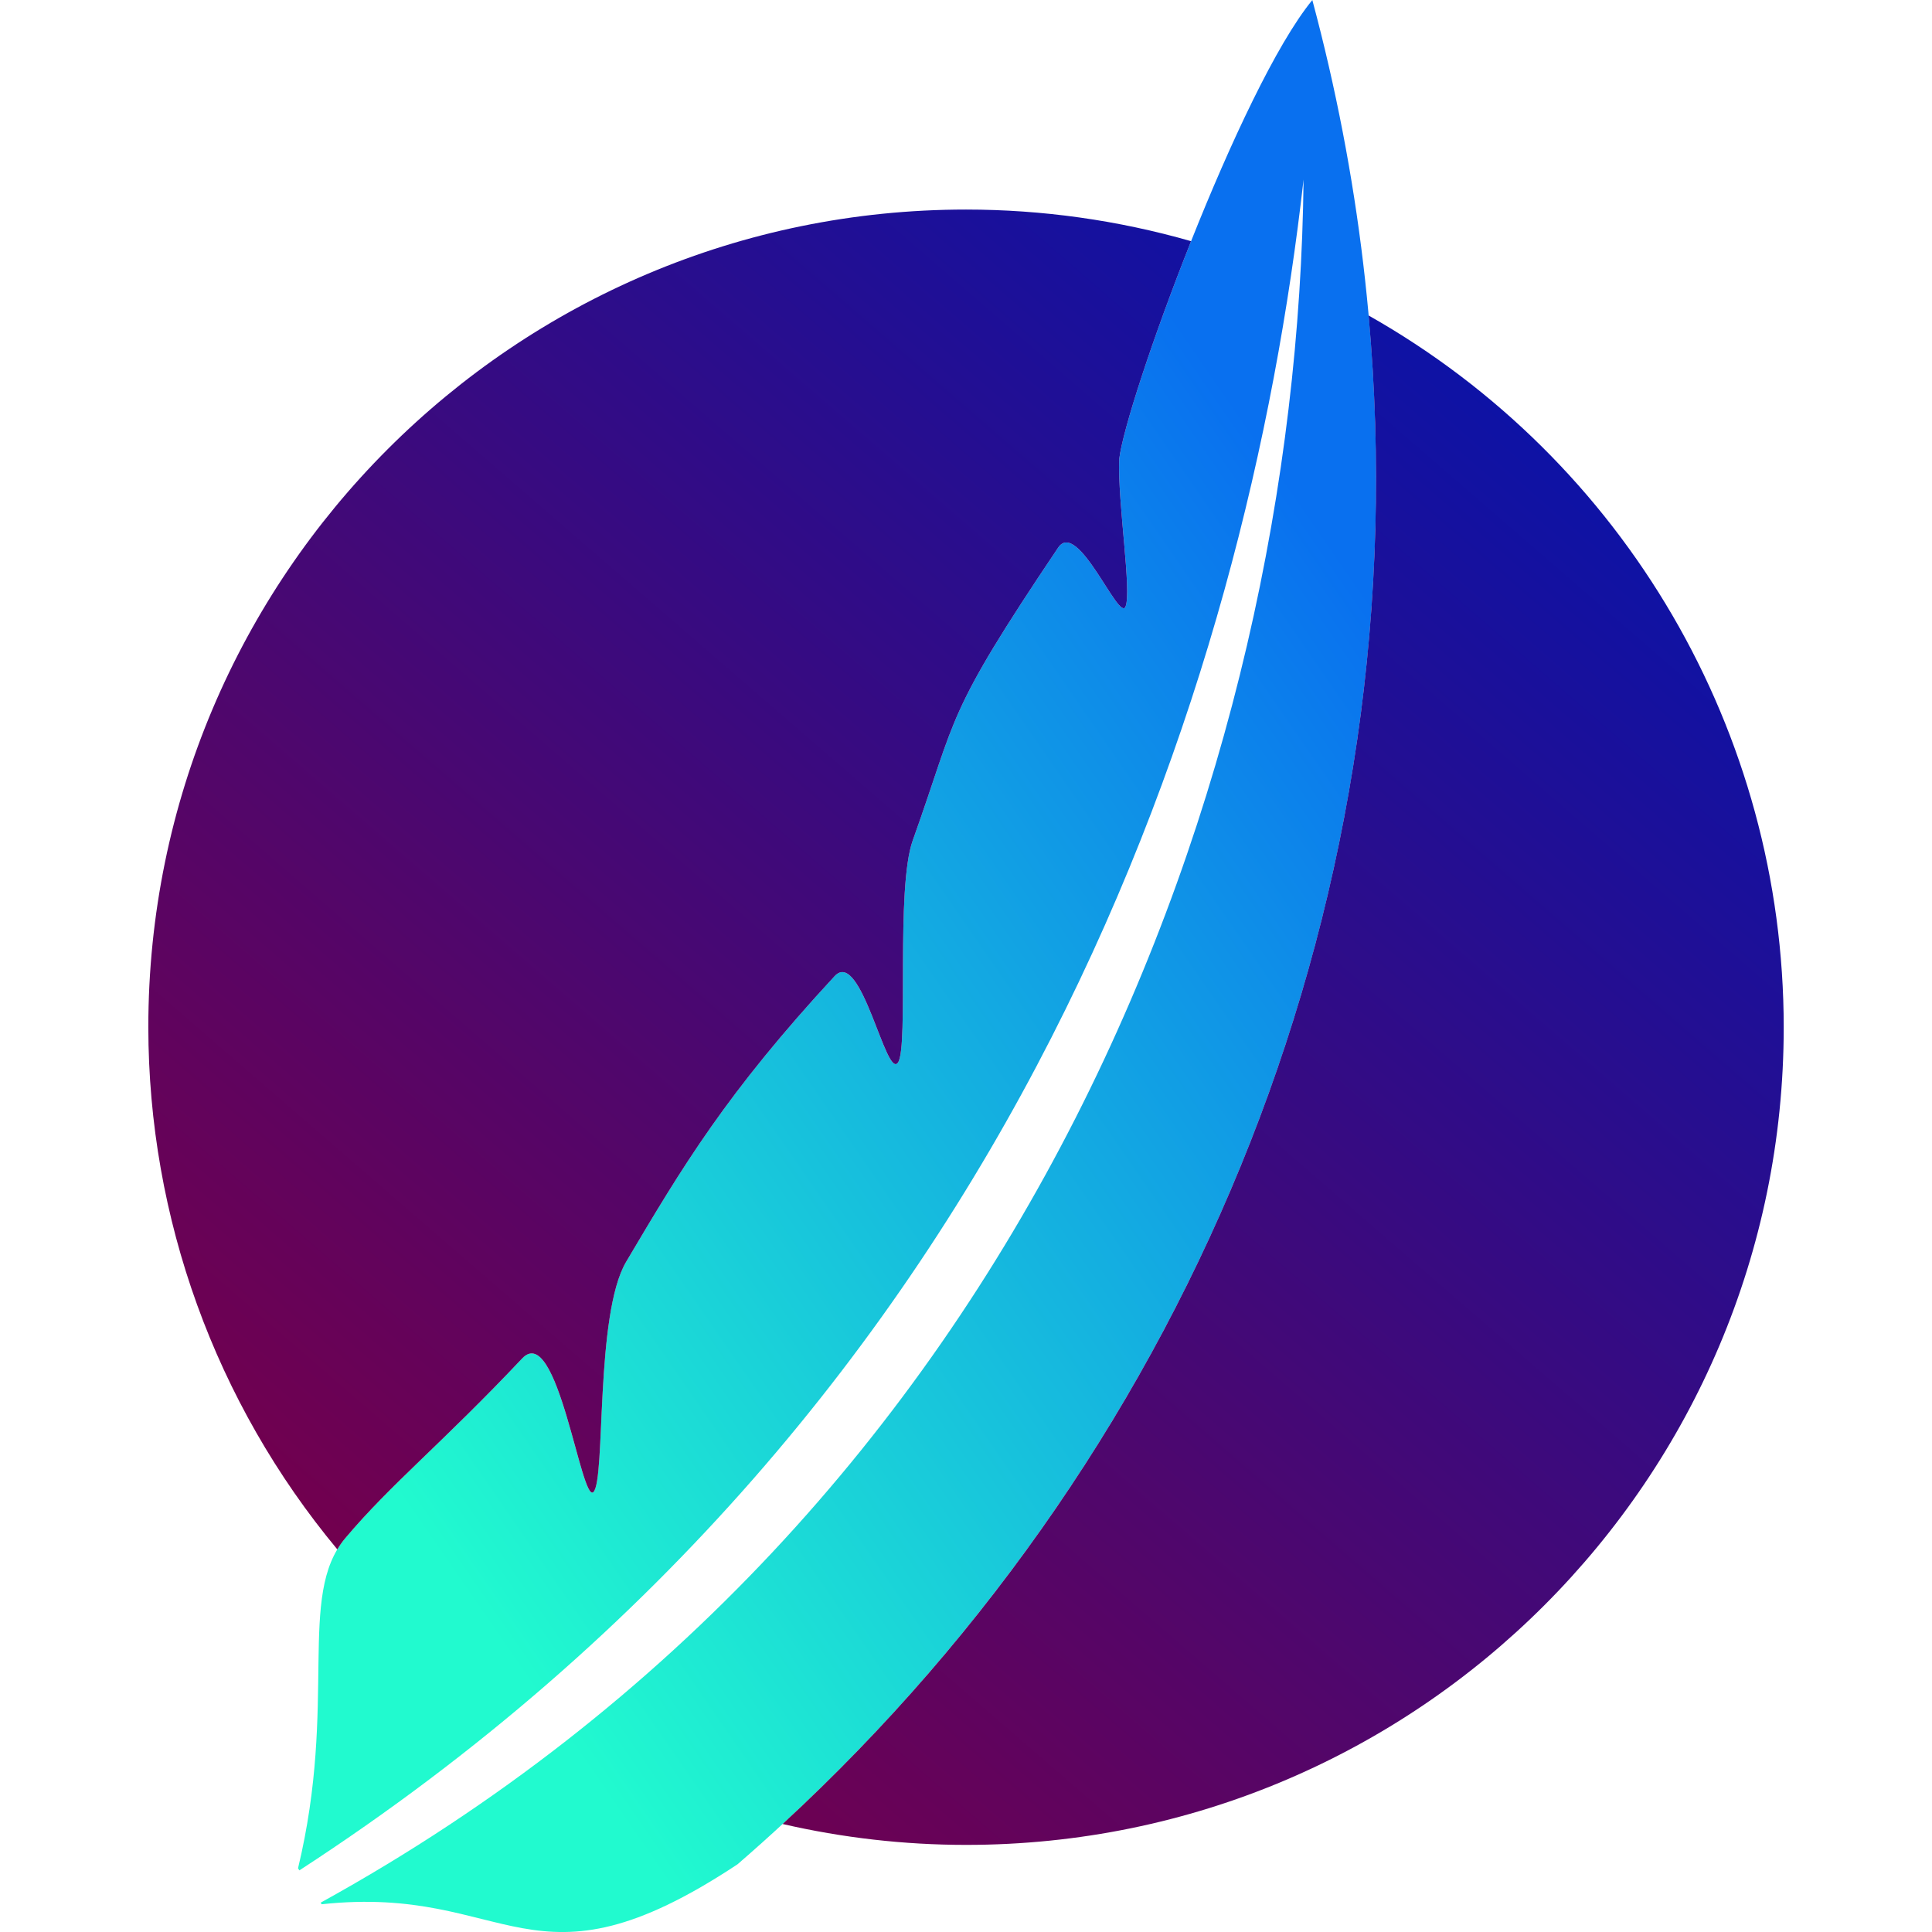
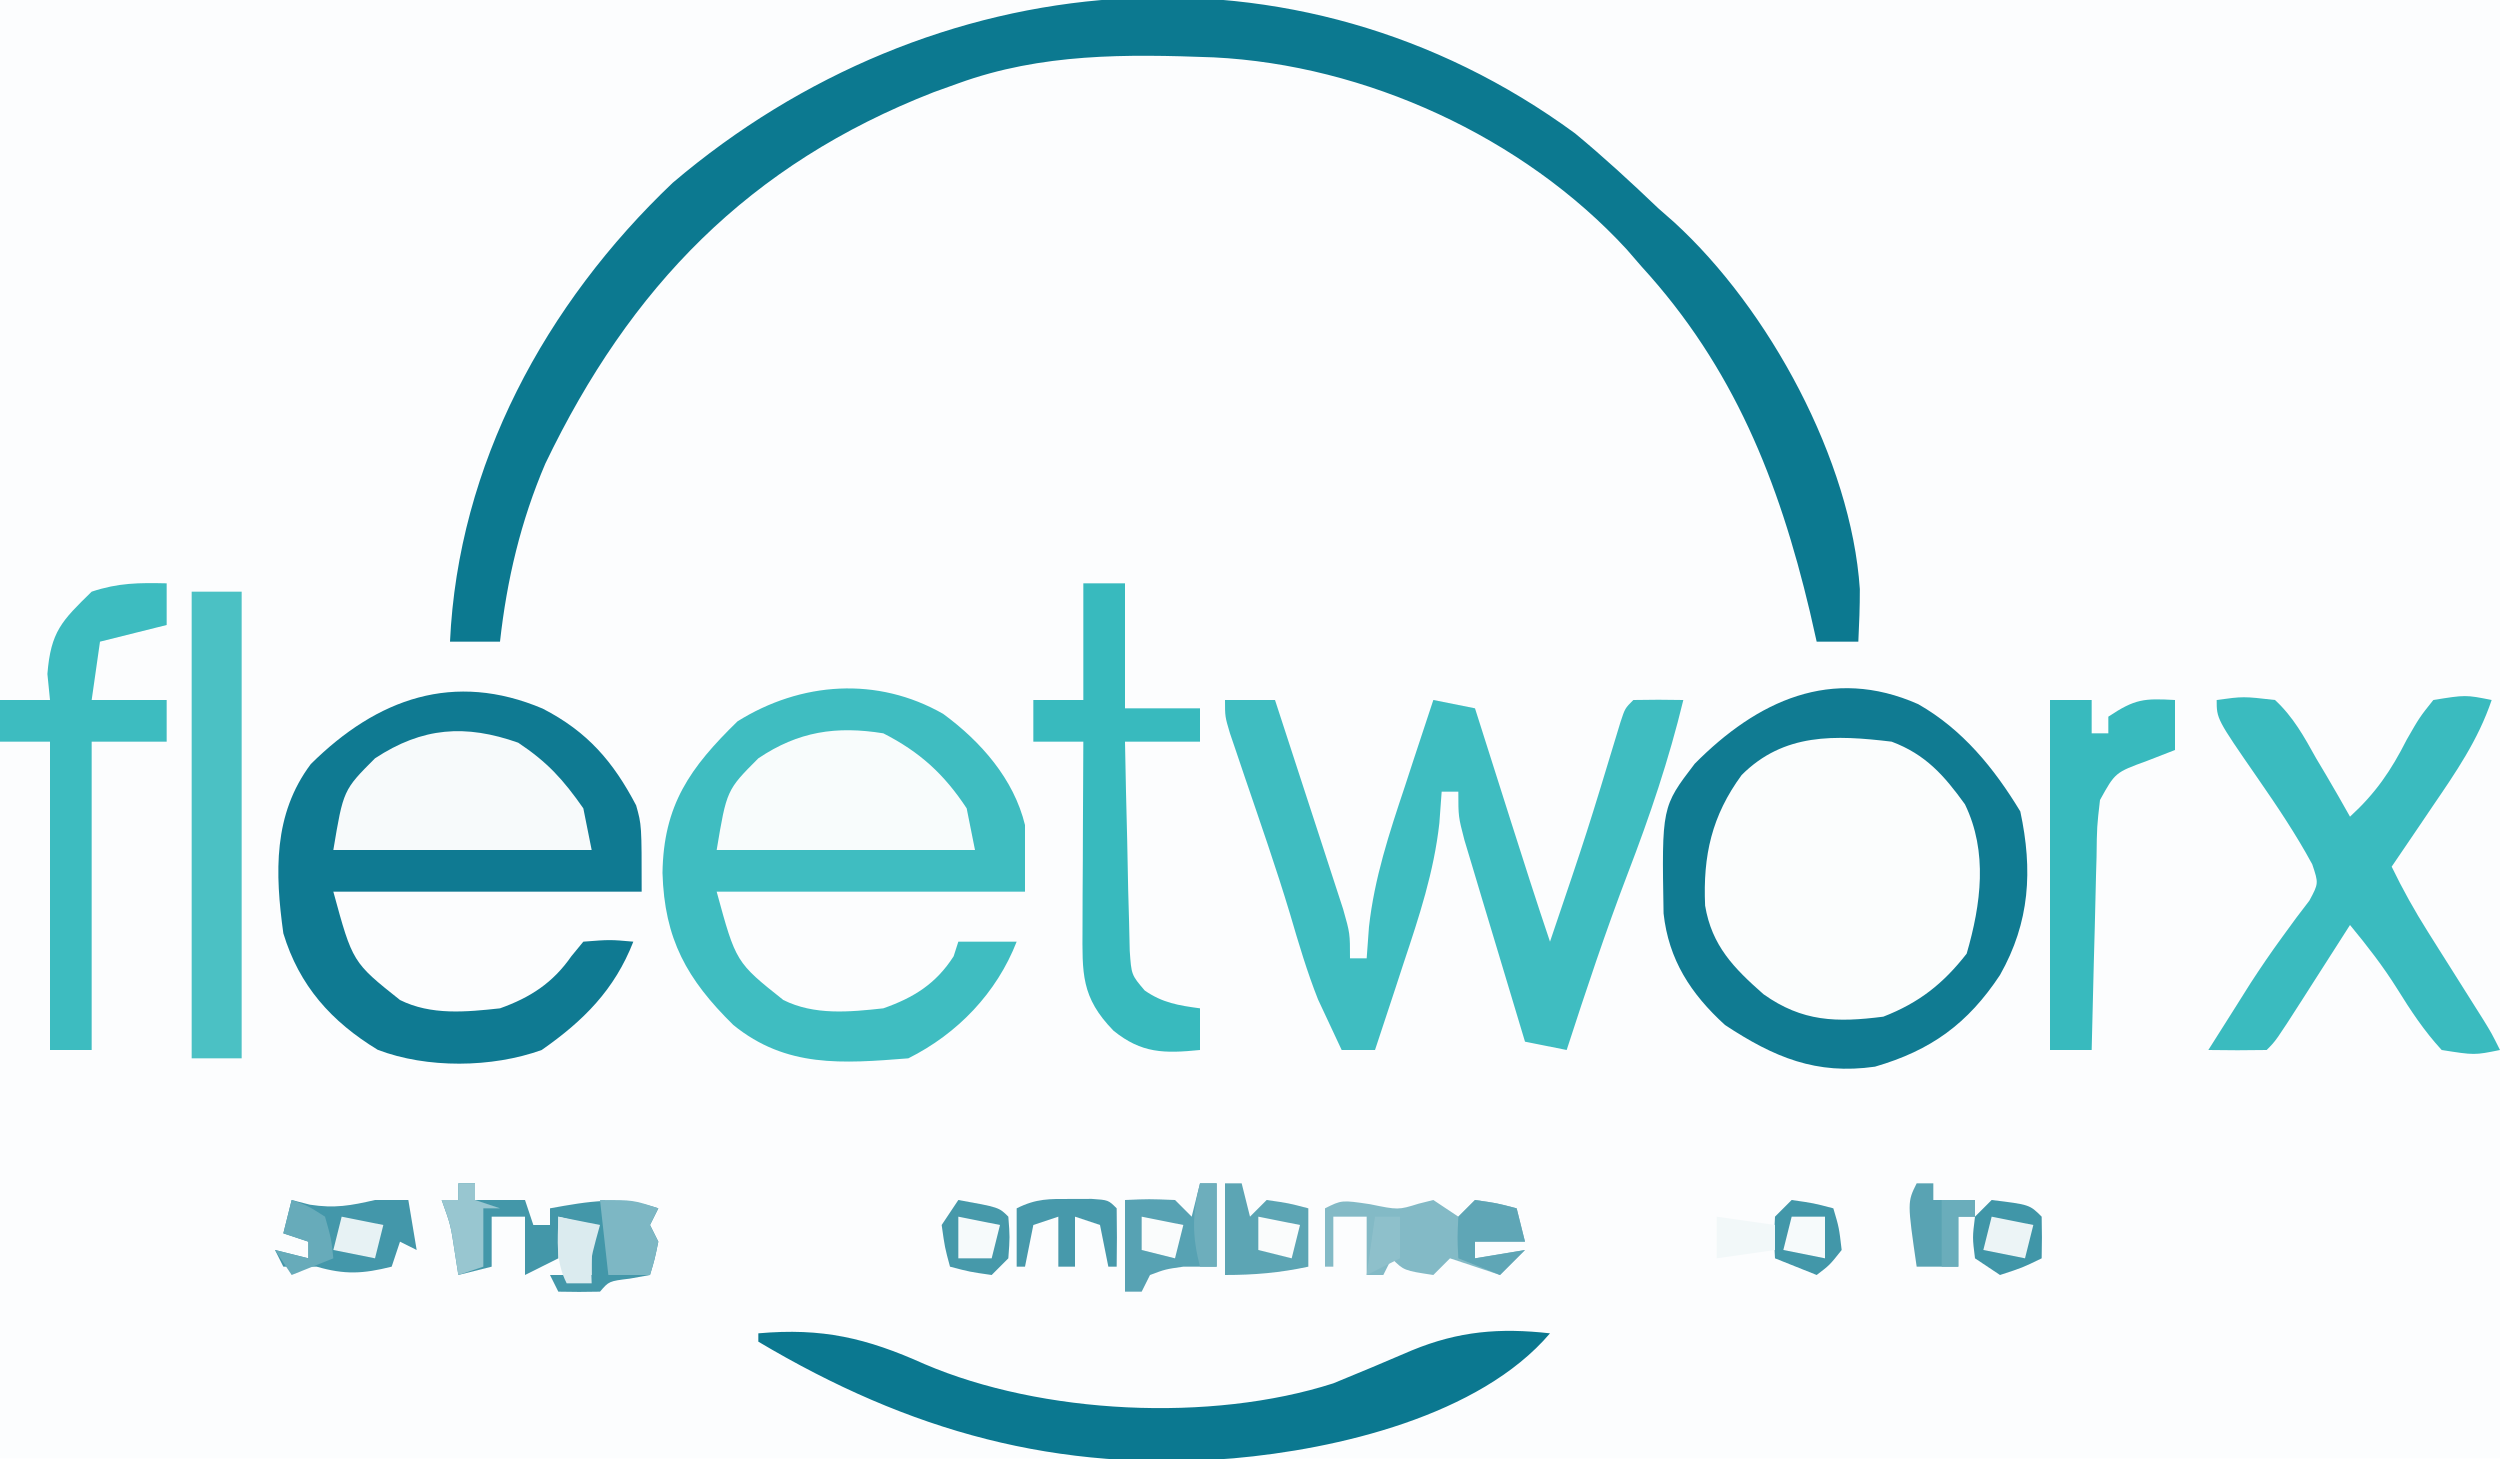
- <svg xmlns="http://www.w3.org/2000/svg" xmlns:xlink="http://www.w3.org/1999/xlink" width="512" height="512" version="1.1" viewBox="0 0 512 512">
-   <defs>
-     <linearGradient id="linearGradient22708">
-       <stop stop-color="#21facf" offset="0" />
-       <stop stop-color="#0970ef" offset="1" />
-     </linearGradient>
-     <linearGradient id="linearGradient6949" x1="68.454" x2="198.59" y1="246.73" y2="96.35" gradientTransform="translate(-5.754,-56.594)" gradientUnits="userSpaceOnUse">
-       <stop stop-color="#72004e" offset="0" />
-       <stop stop-color="#0015b1" offset="1" />
-     </linearGradient>
-     <linearGradient id="linearGradient22718" x1="56.735" x2="155.2" y1="246.96" y2="58.575" gradientUnits="userSpaceOnUse">
-       <stop stop-color="#4f00da" offset="0" />
-       <stop stop-color="#e5311b" offset="1" />
-     </linearGradient>
-     <linearGradient id="linearGradient23463" x1="68.454" x2="198.59" y1="246.73" y2="96.35" gradientUnits="userSpaceOnUse" xlink:href="#linearGradient22708" />
-     <linearGradient id="linearGradient903" x1="54.478" x2="192.1" y1="247.56" y2="9.809" gradientTransform="matrix(.87923 0 0 .87923 -9.551 48.787)" gradientUnits="userSpaceOnUse">
-       <stop stop-color="#dc180d" offset="0" />
-       <stop stop-color="#f96e20" offset=".5" />
-       <stop stop-color="#f4ce41" offset="1" />
-     </linearGradient>
-     <linearGradient id="linearGradient918" x1="39.468" x2="154.99" y1="204.22" y2="124.47" gradientUnits="userSpaceOnUse" xlink:href="#linearGradient22708" />
-   </defs>
-   <g transform="matrix(2.473 0 0 2.473 -4.8978 -4.8812)">
-     <path transform="translate(-5.5496,-57.412)" d="m148.16 59.393c-7.71 9.399-19.951 42.888-20.696 49.204-0.17 4.674 1.373 14.231 0.672 15.805-0.719 1.613-5.117-9.446-7.215-6.327-12.219 18.168-10.7 17.731-15.582 31.378-1.836 5.131-0.424 21.99-1.567 23.773-1.273 1.987-3.962-12.31-6.806-9.236-11.603 12.54-16.279 20.379-22.336 30.607-3.359 5.673-2.182 23.33-3.506 24.674-1.302 1.321-3.857-18.326-7.644-14.309-8.519 9.038-14.054 13.441-18.946 19.252-5.198 6.174-0.783 17.584-5.067 35.383l0.145 0.221c77.447-50.308 101.52-127.16 107.61-181.19-0.681 63.93-29.41 142.78-105.33 184.65l0.113 0.171c20.241-2.181 22.307 10.458 44.562-4.284 55.792-48.277 81.856-124.29 61.593-199.78z" display="none" fill="url(#linearGradient903)" />
-     <path transform="translate(-5.5498,-57.412)" d="m148.16 59.393c-7.71 9.399-19.951 42.888-20.696 49.204-0.17 4.674 1.373 14.231 0.672 15.805-0.719 1.613-5.117-9.446-7.215-6.327-12.219 18.168-10.7 17.731-15.582 31.378-1.836 5.131-0.424 21.99-1.567 23.773-1.273 1.987-3.962-12.31-6.806-9.236-11.603 12.54-16.279 20.379-22.336 30.607-3.359 5.673-2.182 23.33-3.506 24.674-1.302 1.321-3.857-18.326-7.644-14.309-8.519 9.038-14.054 13.441-18.946 19.252-5.198 6.174-0.783 17.584-5.067 35.383l0.145 0.221c77.447-50.308 101.52-127.16 107.61-181.19-0.681 63.93-29.41 142.78-105.33 184.65l0.113 0.171c20.241-2.181 22.307 10.458 44.562-4.284 55.792-48.277 81.856-124.29 61.593-199.78z" fill="url(#linearGradient918)" />
-     <g transform="translate(0 2.0218e-5)">
-       <path transform="translate(-5.7543,-56.594)" d="m111.25 81.024c-48.394-1.5e-5 -87.625 39.231-87.625 87.625 0.017 20.443 7.182 40.236 20.253 55.954 0.252-0.422 0.536-0.824 0.858-1.206 4.892-5.81 10.427-10.214 18.946-19.252 3.787-4.018 6.341 15.63 7.644 14.309 1.324-1.344 0.147-19.001 3.506-24.674 6.056-10.228 10.733-18.067 22.336-30.607 2.844-3.074 5.533 11.223 6.806 9.236 1.142-1.782-0.269-18.641 1.566-23.773 4.882-13.647 3.363-13.21 15.582-31.378 2.098-3.119 6.496 7.94 7.215 6.327 0.701-1.573-0.842-11.131-0.672-15.805 0.372-3.15 3.604-13.059 7.705-23.367-7.843-2.247-15.962-3.388-24.12-3.389zm43.142 11.356c5.566 61.595-18.426 120.7-62.796 161.65 6.446 1.486 13.04 2.237 19.655 2.239 48.394 1e-5 87.625-39.231 87.625-87.625-3.1e-4 -31.581-16.995-60.719-44.484-76.268z" display="none" fill="url(#linearGradient22718)" />
-       <path transform="translate(-5.754,-56.594)" d="m111.25 81.024c-48.394-1.5e-5 -87.625 39.231-87.625 87.625 0.017 20.443 7.182 40.236 20.253 55.954 0.252-0.422 0.536-0.824 0.858-1.206 4.892-5.81 10.427-10.214 18.946-19.252 3.787-4.018 6.341 15.63 7.644 14.309 1.324-1.344 0.147-19.001 3.506-24.674 6.056-10.228 10.733-18.067 22.336-30.607 2.844-3.074 5.533 11.223 6.806 9.236 1.142-1.782-0.269-18.641 1.566-23.773 4.882-13.647 3.363-13.21 15.582-31.378 2.098-3.119 6.496 7.94 7.215 6.327 0.701-1.573-0.842-11.131-0.672-15.805 0.372-3.15 3.604-13.059 7.705-23.367-7.843-2.247-15.962-3.388-24.12-3.389zm43.142 11.356c5.566 61.595-18.426 120.7-62.796 161.65 6.446 1.486 13.04 2.237 19.655 2.239 48.394 1e-5 87.625-39.231 87.625-87.625-3.1e-4 -31.581-16.995-60.719-44.484-76.268z" display="none" fill="url(#linearGradient23463)" />
-       <path d="m105.5 24.43c-48.394-1.5e-5 -87.625 39.231-87.625 87.625 0.017 20.443 7.182 40.236 20.253 55.954 0.252-0.422 0.536-0.824 0.858-1.206 4.892-5.81 10.427-10.214 18.946-19.252 3.787-4.018 6.341 15.63 7.644 14.309 1.324-1.344 0.147-19.001 3.506-24.674 6.056-10.228 10.733-18.067 22.336-30.607 2.844-3.074 5.533 11.223 6.806 9.236 1.142-1.782-0.269-18.641 1.566-23.773 4.882-13.647 3.363-13.21 15.582-31.378 2.098-3.119 6.496 7.94 7.215 6.327 0.701-1.573-0.842-11.131-0.672-15.805 0.372-3.15 3.604-13.059 7.705-23.367-7.843-2.247-15.962-3.388-24.12-3.389zm43.142 11.356c5.566 61.595-18.426 120.7-62.796 161.65 6.446 1.486 13.04 2.237 19.655 2.239 48.394 1e-5 87.625-39.231 87.625-87.625-3.1e-4 -31.581-16.995-60.719-44.484-76.268z" fill="url(#linearGradient6949)" />
-     </g>
-   </g>
+ <svg xmlns="http://www.w3.org/2000/svg" version="1.1" width="300" height="175">
+   <path d="M0 0 C99 0 198 0 300 0 C300 57.75 300 115.5 300 175 C201 175 102 175 0 175 C0 117.25 0 59.5 0 0 Z " fill="#FCFDFE" transform="translate(0,0)" />
+   <path d="M0 0 C3.468 2.868 6.746 5.892 10 9 C10.615 9.54 11.23 10.08 11.863 10.637 C23.273 21.05 33.147 39.22 34.18 54.691 C34.186 56.795 34.103 58.899 34 61 C32.35 61 30.7 61 29 61 C28.598 59.221 28.598 59.221 28.188 57.406 C24.46 41.706 19.028 28.052 8 16 C7.114 14.977 7.114 14.977 6.211 13.934 C-6.226 0.412 -25.134 -8.219 -43.37 -9.117 C-53.887 -9.51 -63.985 -9.63 -74 -6 C-74.978 -5.648 -75.957 -5.296 -76.965 -4.934 C-99.147 3.717 -113.382 18.451 -123.562 39.637 C-126.512 46.537 -128.173 53.56 -129 61 C-130.98 61 -132.96 61 -135 61 C-134.022 39.775 -123.549 20.456 -108.27 5.93 C-77.339 -20.369 -33.572 -24.613 0 0 Z " fill="#0C7990" transform="translate(189,16)" />
+   <path d="M0 0 C4.529 3.324 8.471 7.803 9.82 13.336 C9.82 15.976 9.82 18.616 9.82 21.336 C-2.39 21.336 -14.6 21.336 -27.18 21.336 C-24.869 29.815 -24.869 29.815 -19.18 34.336 C-15.462 36.195 -11.237 35.779 -7.18 35.336 C-3.545 34.058 -0.859 32.398 1.258 29.086 C1.536 28.22 1.536 28.22 1.82 27.336 C4.13 27.336 6.44 27.336 8.82 27.336 C6.422 33.481 1.744 38.374 -4.18 41.336 C-12.116 41.964 -18.83 42.495 -25.18 37.336 C-30.747 31.859 -33.449 27.049 -33.68 19.086 C-33.559 10.914 -30.371 6.448 -24.68 0.898 C-17.047 -3.872 -7.894 -4.507 0 0 Z " fill="#3FBDC1" transform="translate(113.1797,85.66406)" />
+   <path d="M0 0 C5.397 2.777 8.469 6.371 11.219 11.613 C11.883 13.969 11.883 13.969 11.883 21.969 C-0.327 21.969 -12.537 21.969 -25.117 21.969 C-22.807 30.448 -22.807 30.448 -17.117 34.969 C-13.4 36.827 -9.174 36.412 -5.117 35.969 C-1.49 34.672 1.214 32.932 3.445 29.719 C3.92 29.141 4.394 28.564 4.883 27.969 C8.07 27.719 8.07 27.719 10.883 27.969 C8.629 33.745 4.902 37.472 -0.117 40.969 C-6.098 43.121 -13.894 43.202 -19.793 40.945 C-25.367 37.554 -29.211 33.253 -31.117 26.969 C-32.12 19.731 -32.356 12.7 -27.816 6.652 C-19.827 -1.264 -10.617 -4.496 0 0 Z " fill="#0F7A92" transform="translate(65.11719,85.03125)" />
+   <path d="M0 0 C4.885 2.268 7.732 5.115 10 10 C10.89 15.902 10.888 21.288 7.875 26.562 C5.342 29.956 3.131 31.753 -1 33 C-6.04 33.649 -9.783 33.608 -14.375 31.312 C-17.933 28.178 -21.681 24.814 -22.238 19.898 C-22.421 13.691 -21.722 9.08 -18 4 C-12.898 -1.102 -6.807 -0.916 0 0 Z " fill="#FBFDFD" transform="translate(227,89)" />
+   <path d="M0 0 C1.98 0 3.96 0 6 0 C7.287 3.931 8.569 7.864 9.845 11.798 C10.28 13.136 10.717 14.474 11.155 15.811 C11.784 17.733 12.408 19.658 13.031 21.582 C13.408 22.739 13.785 23.897 14.174 25.089 C15 28 15 28 15 31 C15.66 31 16.32 31 17 31 C17.092 29.753 17.183 28.507 17.277 27.223 C17.928 21.371 19.703 16.002 21.562 10.438 C21.892 9.429 22.221 8.42 22.561 7.381 C23.366 4.918 24.179 2.458 25 0 C27.475 0.495 27.475 0.495 30 1 C30.202 1.635 30.403 2.27 30.611 2.924 C31.532 5.825 32.453 8.725 33.375 11.625 C33.692 12.624 34.009 13.623 34.336 14.652 C35.86 19.446 37.39 24.235 39 29 C43.448 15.895 43.448 15.895 47.457 2.652 C48 1 48 1 49 0 C51 -0.041 53 -0.043 55 0 C53.276 7.139 50.974 13.934 48.347 20.777 C45.67 27.779 43.315 34.871 41 42 C39.35 41.67 37.7 41.34 36 41 C34.855 37.211 33.716 33.421 32.582 29.629 C32.005 27.706 31.425 25.783 30.844 23.861 C30.483 22.653 30.122 21.444 29.75 20.199 C29.247 18.526 29.247 18.526 28.734 16.819 C28 14 28 14 28 11 C27.34 11 26.68 11 26 11 C25.908 12.247 25.817 13.493 25.723 14.777 C25.072 20.629 23.297 25.998 21.438 31.562 C21.108 32.571 20.779 33.58 20.439 34.619 C19.634 37.082 18.821 39.542 18 42 C16.68 42 15.36 42 14 42 C13.387 40.712 12.785 39.42 12.188 38.125 C11.851 37.406 11.515 36.686 11.168 35.945 C9.838 32.591 8.837 29.199 7.823 25.738 C6.147 20.161 4.22 14.664 2.342 9.152 C2.04 8.256 1.737 7.361 1.426 6.438 C1.152 5.632 0.877 4.826 0.595 3.996 C0 2 0 2 0 0 Z " fill="#3FBDC1" transform="translate(147,84)" />
+   <path d="M0 0 C5.325 3.035 9.109 7.686 12.25 12.875 C13.758 19.914 13.403 26.157 9.812 32.5 C5.954 38.337 1.544 41.544 -5.188 43.5 C-12.241 44.508 -17.283 42.393 -23.188 38.5 C-27.308 34.745 -29.951 30.662 -30.559 25.109 C-30.779 12.328 -30.779 12.328 -26.82 7.148 C-19.359 -0.384 -10.405 -4.613 0 0 Z M-21.188 8.5 C-24.774 13.395 -25.842 18.148 -25.574 24.172 C-24.773 28.997 -22.116 31.682 -18.562 34.812 C-13.9 38.125 -9.802 38.221 -4.188 37.5 C0.104 35.832 2.991 33.553 5.812 29.938 C7.535 24.016 8.378 17.722 5.605 12.016 C3.103 8.544 0.882 6.028 -3.188 4.5 C-9.966 3.688 -16.116 3.428 -21.188 8.5 Z " fill="#107B92" transform="translate(230.1875,84.5)" />
+   <path d="M0 0 C3.191 -0.438 3.191 -0.438 7 0 C9.183 2.015 10.504 4.418 11.938 7 C12.335 7.668 12.733 8.335 13.143 9.023 C14.118 10.669 15.062 12.333 16 14 C19.097 11.162 20.92 8.481 22.812 4.75 C24.34 2.086 24.34 2.086 26 0 C29.875 -0.625 29.875 -0.625 33 0 C31.379 4.798 28.707 8.667 25.875 12.812 C25.407 13.505 24.939 14.198 24.457 14.912 C23.309 16.611 22.155 18.306 21 20 C22.313 22.711 23.74 25.274 25.348 27.82 C25.788 28.52 26.228 29.22 26.682 29.941 C27.137 30.662 27.593 31.383 28.062 32.125 C28.971 33.565 29.878 35.005 30.785 36.445 C31.186 37.08 31.587 37.714 32 38.368 C33 40 33 40 34 42 C30.938 42.625 30.938 42.625 27 42 C24.897 39.709 23.314 37.316 21.676 34.676 C19.962 31.939 18.056 29.487 16 27 C15.362 27.999 14.724 28.998 14.066 30.027 C13.232 31.331 12.397 32.634 11.562 33.938 C11.142 34.597 10.721 35.256 10.287 35.936 C7.113 40.887 7.113 40.887 6 42 C3.667 42.041 1.333 42.042 -1 42 C0.04 40.353 1.082 38.708 2.125 37.062 C2.755 36.061 3.386 35.059 4.035 34.027 C5.265 32.133 6.538 30.265 7.871 28.441 C8.708 27.295 8.708 27.295 9.562 26.125 C10.079 25.447 10.596 24.769 11.129 24.07 C12.236 22.006 12.236 22.006 11.473 19.723 C9.504 16.083 7.229 12.712 4.875 9.312 C0 2.269 0 2.269 0 0 Z " fill="#3ABBBF" transform="translate(266,84)" />
+   <path d="M0 0 C7.681 -0.68 12.949 0.55 19.938 3.688 C34.026 9.725 54.283 10.724 69 6 C72.155 4.712 75.293 3.396 78.422 2.046 C84.064 -0.278 88.989 -0.675 95 0 C86.569 9.917 69.373 13.916 57 15 C35.815 16.713 18.153 11.793 0 1 C0 0.67 0 0.34 0 0 Z " fill="#0B7890" transform="translate(91,160)" />
+   <path d="M0 0 C0 1.65 0 3.3 0 5 C-2.64 5.66 -5.28 6.32 -8 7 C-8.33 9.31 -8.66 11.62 -9 14 C-6.03 14 -3.06 14 0 14 C0 15.65 0 17.3 0 19 C-2.97 19 -5.94 19 -9 19 C-9 31.21 -9 43.42 -9 56 C-10.65 56 -12.3 56 -14 56 C-14 43.79 -14 31.58 -14 19 C-15.98 19 -17.96 19 -20 19 C-20 17.35 -20 15.7 -20 14 C-18.02 14 -16.04 14 -14 14 C-14.103 12.969 -14.206 11.938 -14.312 10.875 C-13.902 5.781 -12.6 4.516 -9 1 C-5.804 -0.065 -3.343 -0.074 0 0 Z " fill="#3DBCC0" transform="translate(20,70)" />
+   <path d="M0 0 C1.65 0 3.3 0 5 0 C5 4.95 5 9.9 5 15 C7.97 15 10.94 15 14 15 C14 16.32 14 17.64 14 19 C11.03 19 8.06 19 5 19 C5.069 22.933 5.157 26.866 5.262 30.798 C5.312 32.793 5.347 34.788 5.381 36.783 C5.416 38.037 5.452 39.29 5.488 40.582 C5.514 41.739 5.541 42.897 5.568 44.089 C5.766 46.985 5.766 46.985 7.364 48.858 C9.499 50.348 11.445 50.655 14 51 C14 52.65 14 54.3 14 56 C9.703 56.43 6.988 56.414 3.625 53.688 C-0.299 49.671 -0.121 46.775 -0.098 41.363 C-0.094 40.065 -0.091 38.766 -0.088 37.428 C-0.08 36.056 -0.071 34.684 -0.062 33.312 C-0.057 31.929 -0.053 30.546 -0.049 29.162 C-0.037 25.775 -0.021 22.387 0 19 C-1.98 19 -3.96 19 -6 19 C-6 17.35 -6 15.7 -6 14 C-4.02 14 -2.04 14 0 14 C0 9.38 0 4.76 0 0 Z " fill="#38BABE" transform="translate(130,70)" />
+   <path d="M0 0 C4.374 2.228 7.302 4.903 10 9 C10.33 10.65 10.66 12.3 11 14 C0.77 14 -9.46 14 -20 14 C-18.8 6.8 -18.8 6.8 -15 3 C-10.199 -0.238 -5.641 -0.911 0 0 Z " fill="#F8FCFC" transform="translate(106,88)" />
+   <path d="M0 0 C3.508 2.339 5.387 4.41 7.812 7.875 C8.143 9.525 8.473 11.175 8.812 12.875 C-1.417 12.875 -11.648 12.875 -22.188 12.875 C-20.988 5.675 -20.988 5.675 -17.188 1.875 C-11.488 -1.881 -6.326 -2.233 0 0 Z " fill="#F7FAFB" transform="translate(62.1875,89.125)" />
+   <path d="M0 0 C1.98 0 3.96 0 6 0 C6 18.48 6 36.96 6 56 C4.02 56 2.04 56 0 56 C0 37.52 0 19.04 0 0 Z " fill="#4BC1C4" transform="translate(23,71)" />
+   <path d="M0 0 C1.65 0 3.3 0 5 0 C5 1.32 5 2.64 5 4 C5.66 4 6.32 4 7 4 C7 3.34 7 2.68 7 2 C10.228 -0.152 11.284 -0.201 15 0 C15 1.98 15 3.96 15 6 C13.886 6.433 12.773 6.866 11.625 7.312 C7.825 8.699 7.825 8.699 6 12 C5.63 15.2 5.63 15.2 5.586 18.855 C5.567 19.517 5.547 20.179 5.527 20.86 C5.468 22.969 5.421 25.078 5.375 27.188 C5.337 28.619 5.298 30.051 5.258 31.482 C5.162 34.988 5.078 38.494 5 42 C3.35 42 1.7 42 0 42 C0 28.14 0 14.28 0 0 Z " fill="#38BABE" transform="translate(246,84)" />
+   <path d="M0 0 C0.66 0 1.32 0 2 0 C2 0.66 2 1.32 2 2 C3.98 2 5.96 2 8 2 C8.33 2.99 8.66 3.98 9 5 C9.66 5 10.32 5 11 5 C11 4.34 11 3.68 11 3 C15.622 2.16 19.446 1.482 24 3 C23.67 3.66 23.34 4.32 23 5 C23.33 5.66 23.66 6.32 24 7 C23.562 9.125 23.562 9.125 23 11 C22.196 11.144 21.391 11.289 20.562 11.438 C18.079 11.741 18.079 11.741 17 13 C15.334 13.041 13.666 13.043 12 13 C11.67 12.34 11.34 11.68 11 11 C12.65 11 14.3 11 16 11 C16 10.01 16 9.02 16 8 C16 7.01 16 6.02 16 5 C14.68 4.67 13.36 4.34 12 4 C12 5.65 12 7.3 12 9 C10.02 9.99 10.02 9.99 8 11 C8 8.69 8 6.38 8 4 C6.68 4 5.36 4 4 4 C4 5.98 4 7.96 4 10 C2.68 10.33 1.36 10.66 0 11 C-0.217 9.608 -0.217 9.608 -0.438 8.188 C-0.921 4.993 -0.921 4.993 -2 2 C-1.34 2 -0.68 2 0 2 C0 1.34 0 0.68 0 0 Z " fill="#4397A9" transform="translate(55,142)" />
+   <path d="M0 0 C3.416 0.701 3.416 0.701 5.875 -0.062 C6.741 -0.279 6.741 -0.279 7.625 -0.5 C8.615 0.16 9.605 0.82 10.625 1.5 C11.285 0.84 11.945 0.18 12.625 -0.5 C15.25 -0.125 15.25 -0.125 17.625 0.5 C17.955 1.82 18.285 3.14 18.625 4.5 C16.645 4.5 14.665 4.5 12.625 4.5 C12.625 5.16 12.625 5.82 12.625 6.5 C14.605 6.17 16.585 5.84 18.625 5.5 C17.635 6.49 16.645 7.48 15.625 8.5 C13.645 7.84 11.665 7.18 9.625 6.5 C8.965 7.16 8.305 7.82 7.625 8.5 C4.089 7.964 4.089 7.964 2.625 6.5 C2.295 7.16 1.965 7.82 1.625 8.5 C0.965 8.5 0.305 8.5 -0.375 8.5 C-0.375 6.19 -0.375 3.88 -0.375 1.5 C-1.695 1.5 -3.015 1.5 -4.375 1.5 C-4.375 3.48 -4.375 5.46 -4.375 7.5 C-4.705 7.5 -5.035 7.5 -5.375 7.5 C-5.375 5.19 -5.375 2.88 -5.375 0.5 C-3.375 -0.5 -3.375 -0.5 0 0 Z " fill="#83BAC6" transform="translate(164.375,144.5)" />
+   <path d="M0 0 C0.722 0.186 1.444 0.371 2.188 0.562 C5.167 1.026 7.09 0.672 10 0 C11.32 0 12.64 0 14 0 C14.33 1.98 14.66 3.96 15 6 C14.34 5.67 13.68 5.34 13 5 C12.67 5.99 12.34 6.98 12 8 C8.557 8.861 6.387 8.983 3 8 C1.68 8 0.36 8 -1 8 C-1.33 7.34 -1.66 6.68 -2 6 C-0.68 6.33 0.64 6.66 2 7 C2 6.34 2 5.68 2 5 C1.01 4.67 0.02 4.34 -1 4 C-0.67 2.68 -0.34 1.36 0 0 Z " fill="#4397AA" transform="translate(35,144)" />
+   <path d="M0 0 C0.66 0 1.32 0 2 0 C2 3.3 2 6.6 2 10 C0.68 10 -0.64 10 -2 10 C-4.153 10.308 -4.153 10.308 -6 11 C-6.33 11.66 -6.66 12.32 -7 13 C-7.66 13 -8.32 13 -9 13 C-9 9.37 -9 5.74 -9 2 C-6.125 1.875 -6.125 1.875 -3 2 C-2.34 2.66 -1.68 3.32 -1 4 C-0.67 2.68 -0.34 1.36 0 0 Z " fill="#57A2B3" transform="translate(144,142)" />
+   <path d="M0 0 C0.66 0 1.32 0 2 0 C2.33 1.32 2.66 2.64 3 4 C3.66 3.34 4.32 2.68 5 2 C7.625 2.375 7.625 2.375 10 3 C10 5.31 10 7.62 10 10 C6.577 10.74 3.499 11 0 11 C0 7.37 0 3.74 0 0 Z " fill="#5CA5B4" transform="translate(147,142)" />
+   <path d="M0 0 C4.556 0.556 4.556 0.556 6 2 C6.041 3.666 6.043 5.334 6 7 C3.688 8.125 3.688 8.125 1 9 C0.01 8.34 -0.98 7.68 -2 7 C-2.312 4.5 -2.312 4.5 -2 2 C-1.34 1.34 -0.68 0.68 0 0 Z " fill="#4096A8" transform="translate(239,144)" />
+   <path d="M0 0 C4.875 0.875 4.875 0.875 6 2 C6.188 4.438 6.188 4.438 6 7 C5.34 7.66 4.68 8.32 4 9 C1.375 8.625 1.375 8.625 -1 8 C-1.625 5.688 -1.625 5.688 -2 3 C-1.34 2.01 -0.68 1.02 0 0 Z " fill="#4699AA" transform="translate(115,144)" />
+   <path d="M0 0 C2.625 0.375 2.625 0.375 5 1 C5.688 3.312 5.688 3.312 6 6 C4.562 7.812 4.562 7.812 3 9 C0.525 8.01 0.525 8.01 -2 7 C-2.125 4.625 -2.125 4.625 -2 2 C-1.34 1.34 -0.68 0.68 0 0 Z " fill="#4297A9" transform="translate(215,144)" />
+   <path d="M0 0 C2.625 0.375 2.625 0.375 5 1 C5.33 2.32 5.66 3.64 6 5 C4.02 5 2.04 5 0 5 C0 5.66 0 6.32 0 7 C1.98 6.67 3.96 6.34 6 6 C5.01 6.99 4.02 7.98 3 9 C0.525 8.01 0.525 8.01 -2 7 C-2.125 4.625 -2.125 4.625 -2 2 C-1.34 1.34 -0.68 0.68 0 0 Z " fill="#5FA6B6" transform="translate(177,144)" />
+   <path d="M0 0 C1.208 -0.004 1.208 -0.004 2.441 -0.008 C4.438 0.125 4.438 0.125 5.438 1.125 C5.478 3.458 5.48 5.792 5.438 8.125 C5.107 8.125 4.777 8.125 4.438 8.125 C4.107 6.475 3.777 4.825 3.438 3.125 C2.447 2.795 1.458 2.465 0.438 2.125 C0.438 4.105 0.438 6.085 0.438 8.125 C-0.223 8.125 -0.882 8.125 -1.562 8.125 C-1.562 6.145 -1.562 4.165 -1.562 2.125 C-2.553 2.455 -3.542 2.785 -4.562 3.125 C-4.893 4.775 -5.223 6.425 -5.562 8.125 C-5.893 8.125 -6.223 8.125 -6.562 8.125 C-6.562 5.815 -6.562 3.505 -6.562 1.125 C-4.183 -0.065 -2.648 -0.008 0 0 Z " fill="#4799AB" transform="translate(128.5625,143.875)" />
+   <path d="M0 0 C0.66 0 1.32 0 2 0 C2 0.66 2 1.32 2 2 C3.65 2 5.3 2 7 2 C7 2.66 7 3.32 7 4 C6.34 4 5.68 4 5 4 C5 5.98 5 7.96 5 10 C3.35 10 1.7 10 0 10 C-1.125 2.25 -1.125 2.25 0 0 Z " fill="#59A3B3" transform="translate(230,142)" />
+   <path d="M0 0 C4 0 4 0 7 1 C6.67 1.66 6.34 2.32 6 3 C6.33 3.66 6.66 4.32 7 5 C6.562 7.125 6.562 7.125 6 9 C4.35 9 2.7 9 1 9 C0.67 6.03 0.34 3.06 0 0 Z " fill="#7DB7C4" transform="translate(72,144)" />
+   <path d="M0 0 C0.66 0 1.32 0 2 0 C2 0.66 2 1.32 2 2 C2.99 2.33 3.98 2.66 5 3 C4.34 3 3.68 3 3 3 C3 5.31 3 7.62 3 10 C2.01 10.33 1.02 10.66 0 11 C-0.217 9.608 -0.217 9.608 -0.438 8.188 C-0.921 4.993 -0.921 4.993 -2 2 C-1.34 2 -0.68 2 0 2 C0 1.34 0 0.68 0 0 Z " fill="#98C6D0" transform="translate(55,142)" />
+   <path d="M0 0 C2.475 0.495 2.475 0.495 5 1 C4.835 1.598 4.67 2.196 4.5 2.812 C3.889 5.113 3.889 5.113 4 8 C3.01 8 2.02 8 1 8 C-0.354 5.291 -0.065 2.991 0 0 Z " fill="#DBEBEF" transform="translate(67,146)" />
+   <path d="M0 0 C1.938 0.688 1.938 0.688 4 2 C4.75 4.625 4.75 4.625 5 7 C3.35 7.66 1.7 8.32 0 9 C-0.66 8.01 -1.32 7.02 -2 6 C-0.68 6.33 0.64 6.66 2 7 C2 6.34 2 5.68 2 5 C1.01 4.67 0.02 4.34 -1 4 C-0.67 2.68 -0.34 1.36 0 0 Z " fill="#67ABBA" transform="translate(35,144)" />
+   <path d="M0 0 C2.31 0.33 4.62 0.66 7 1 C7 1.99 7 2.98 7 4 C4.69 4.33 2.38 4.66 0 5 C0 3.35 0 1.7 0 0 Z " fill="#F2F8F9" transform="translate(206,146)" />
+   <path d="M0 0 C1.65 0.33 3.3 0.66 5 1 C4.67 2.32 4.34 3.64 4 5 C2.35 4.67 0.7 4.34 -1 4 C-0.67 2.68 -0.34 1.36 0 0 Z " fill="#ECF4F6" transform="translate(239,146)" />
+   <path d="M0 0 C1.65 0.33 3.3 0.66 5 1 C4.67 2.32 4.34 3.64 4 5 C2.35 4.67 0.7 4.34 -1 4 C-0.67 2.68 -0.34 1.36 0 0 Z " fill="#E7F2F4" transform="translate(41,146)" />
+   <path d="M0 0 C0.66 0 1.32 0 2 0 C2 3.3 2 6.6 2 10 C1.34 10 0.68 10 0 10 C-0.95 6.305 -0.95 3.695 0 0 Z " fill="#6DAEBC" transform="translate(144,142)" />
+   <path d="M0 0 C1.32 0 2.64 0 4 0 C4 1.65 4 3.3 4 5 C2.35 4.67 0.7 4.34 -1 4 C-0.67 2.68 -0.34 1.36 0 0 Z " fill="#F6FAFB" transform="translate(215,146)" />
+   <path d="M0 0 C2.475 0.495 2.475 0.495 5 1 C4.67 2.32 4.34 3.64 4 5 C2.68 5 1.36 5 0 5 C0 3.35 0 1.7 0 0 Z " fill="#F6FAFB" transform="translate(115,146)" />
+   <path d="M0 0 C2.475 0.495 2.475 0.495 5 1 C4.67 2.32 4.34 3.64 4 5 C2.68 4.67 1.36 4.34 0 4 C0 2.68 0 1.36 0 0 Z " fill="#FAFCFC" transform="translate(151,146)" />
+   <path d="M0 0 C2.475 0.495 2.475 0.495 5 1 C4.67 2.32 4.34 3.64 4 5 C2.68 4.67 1.36 4.34 0 4 C0 2.68 0 1.36 0 0 Z " fill="#FAFCFC" transform="translate(137,146)" />
+   <path d="M0 0 C1.32 0 2.64 0 4 0 C4 0.66 4 1.32 4 2 C3.34 2 2.68 2 2 2 C2 3.98 2 5.96 2 8 C1.34 8 0.68 8 0 8 C0 5.36 0 2.72 0 0 Z " fill="#6AADBB" transform="translate(233,144)" />
+   <path d="M0 0 C0.99 0 1.98 0 3 0 C3 1.65 3 3.3 3 5 C1.02 5.99 1.02 5.99 -1 7 C-0.67 4.69 -0.34 2.38 0 0 Z " fill="#8EC0CB" transform="translate(165,146)" />
</svg>
